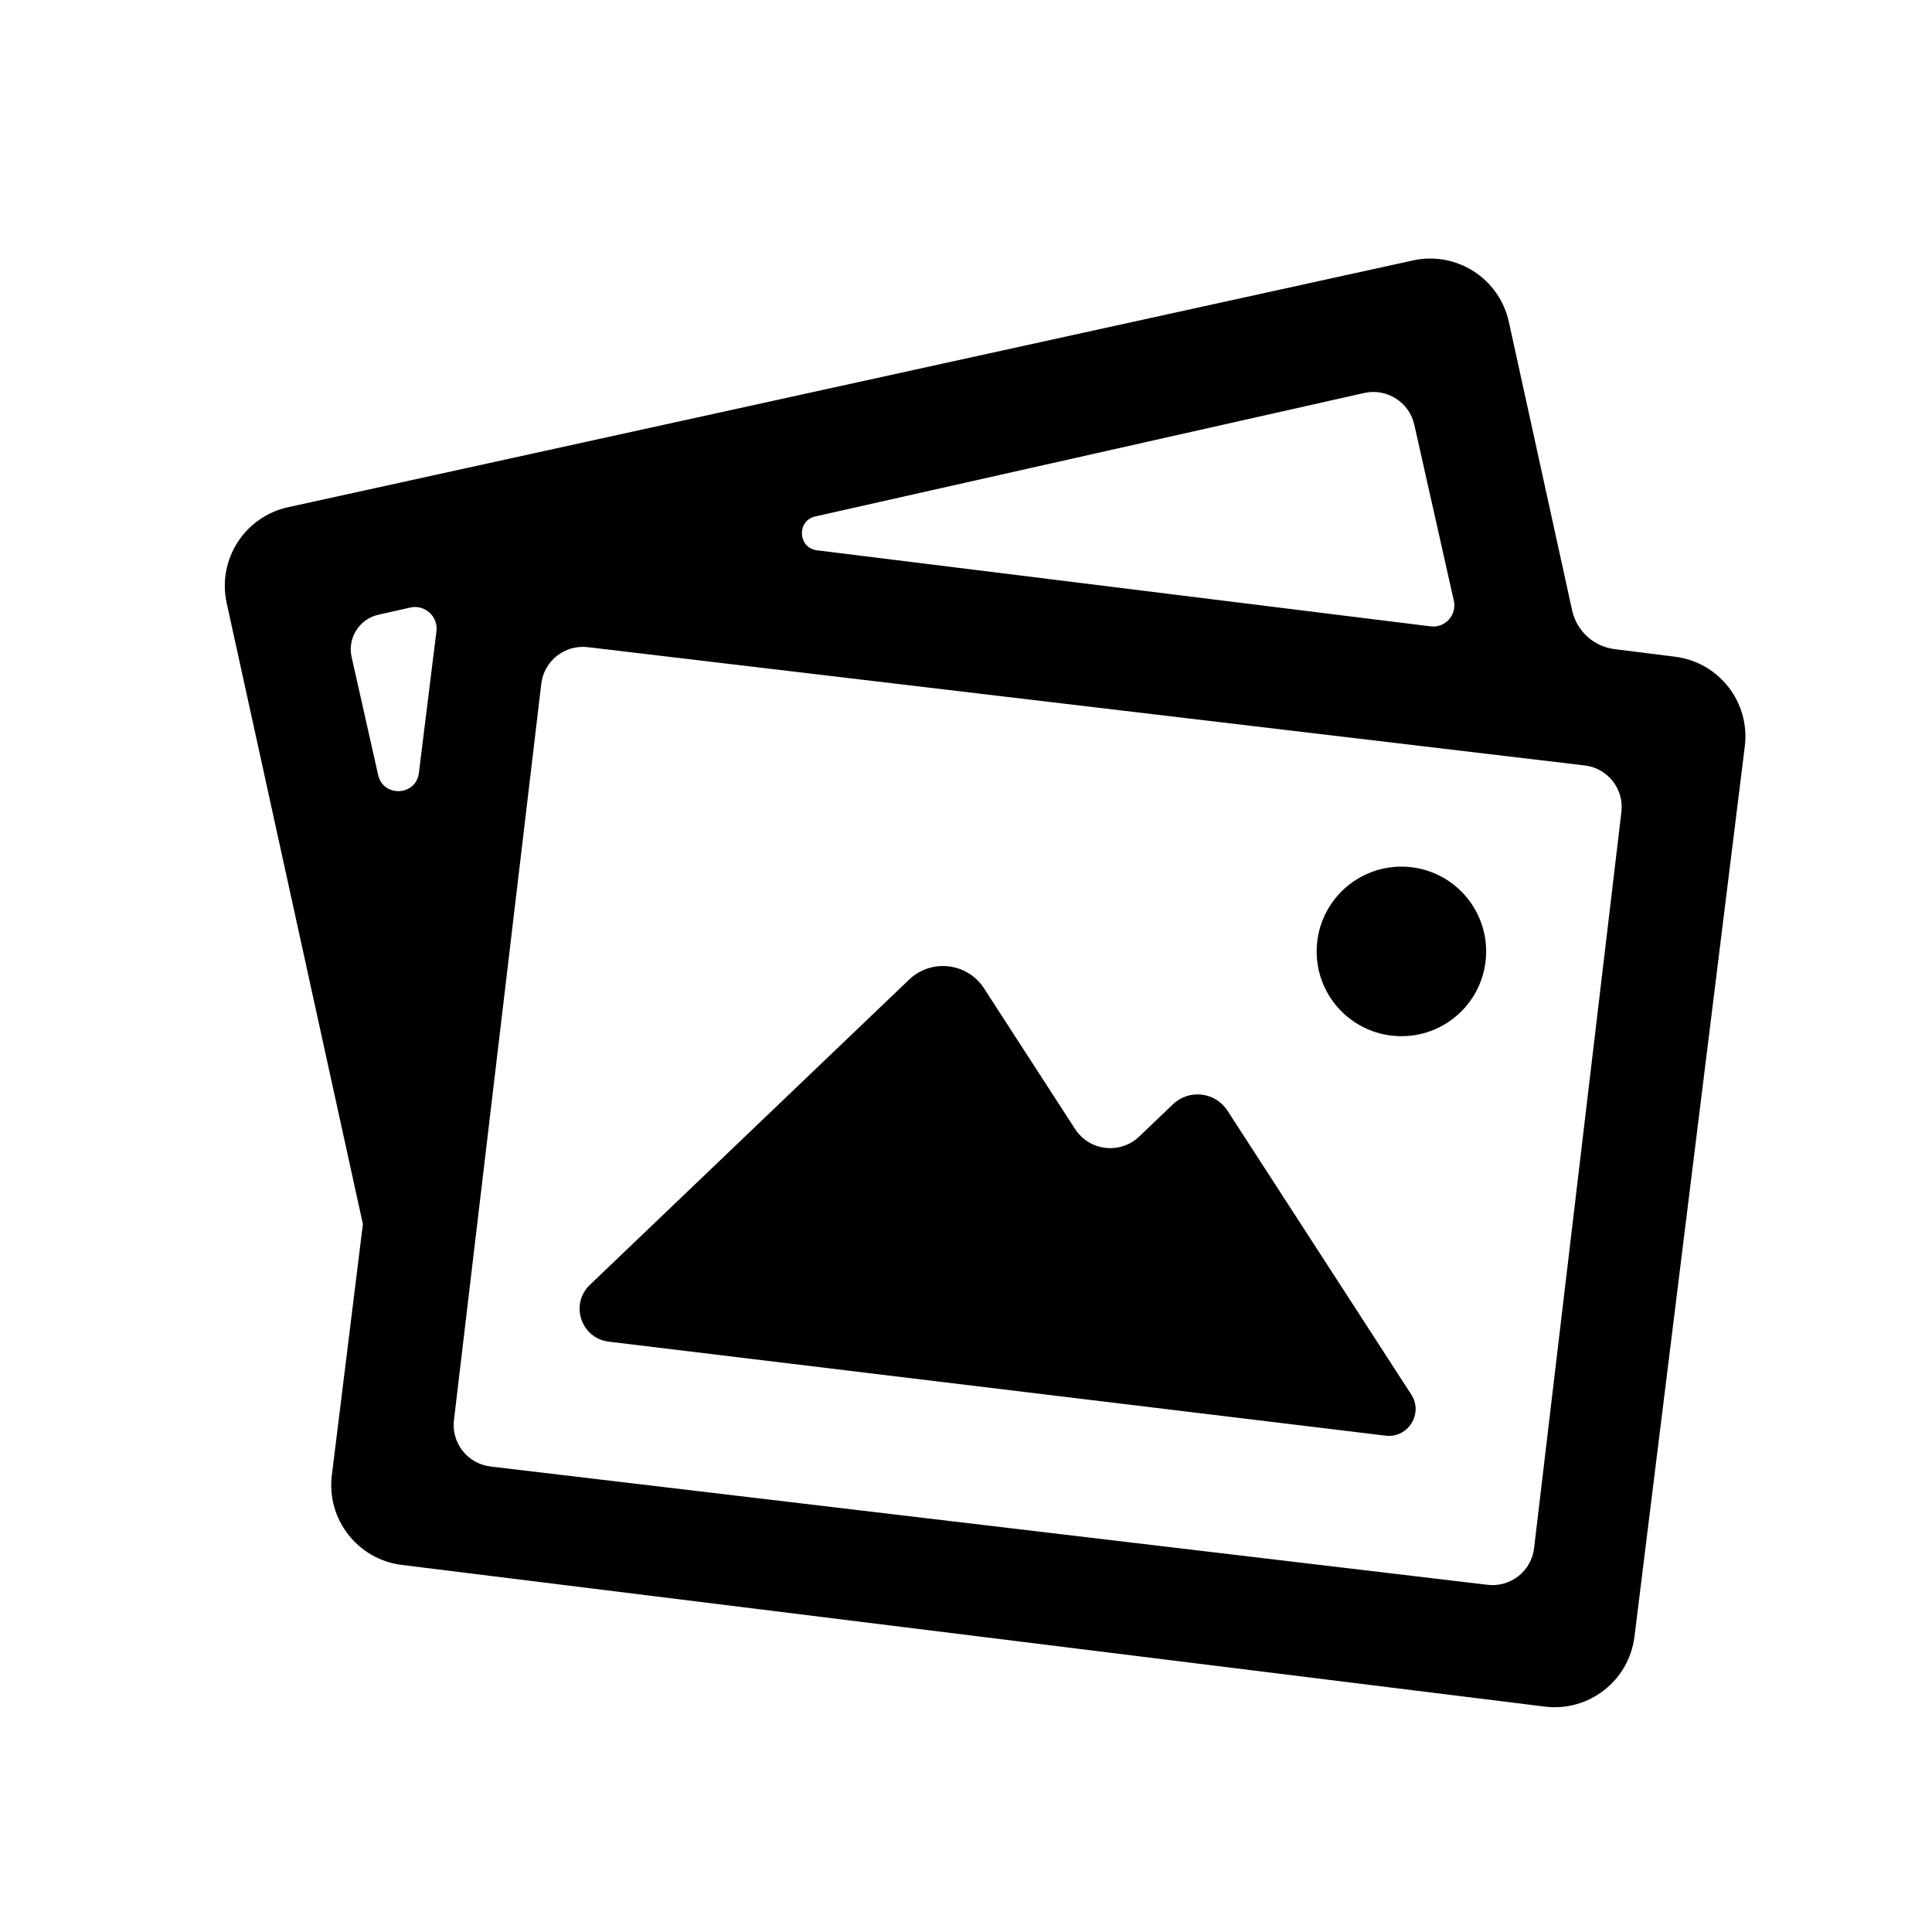
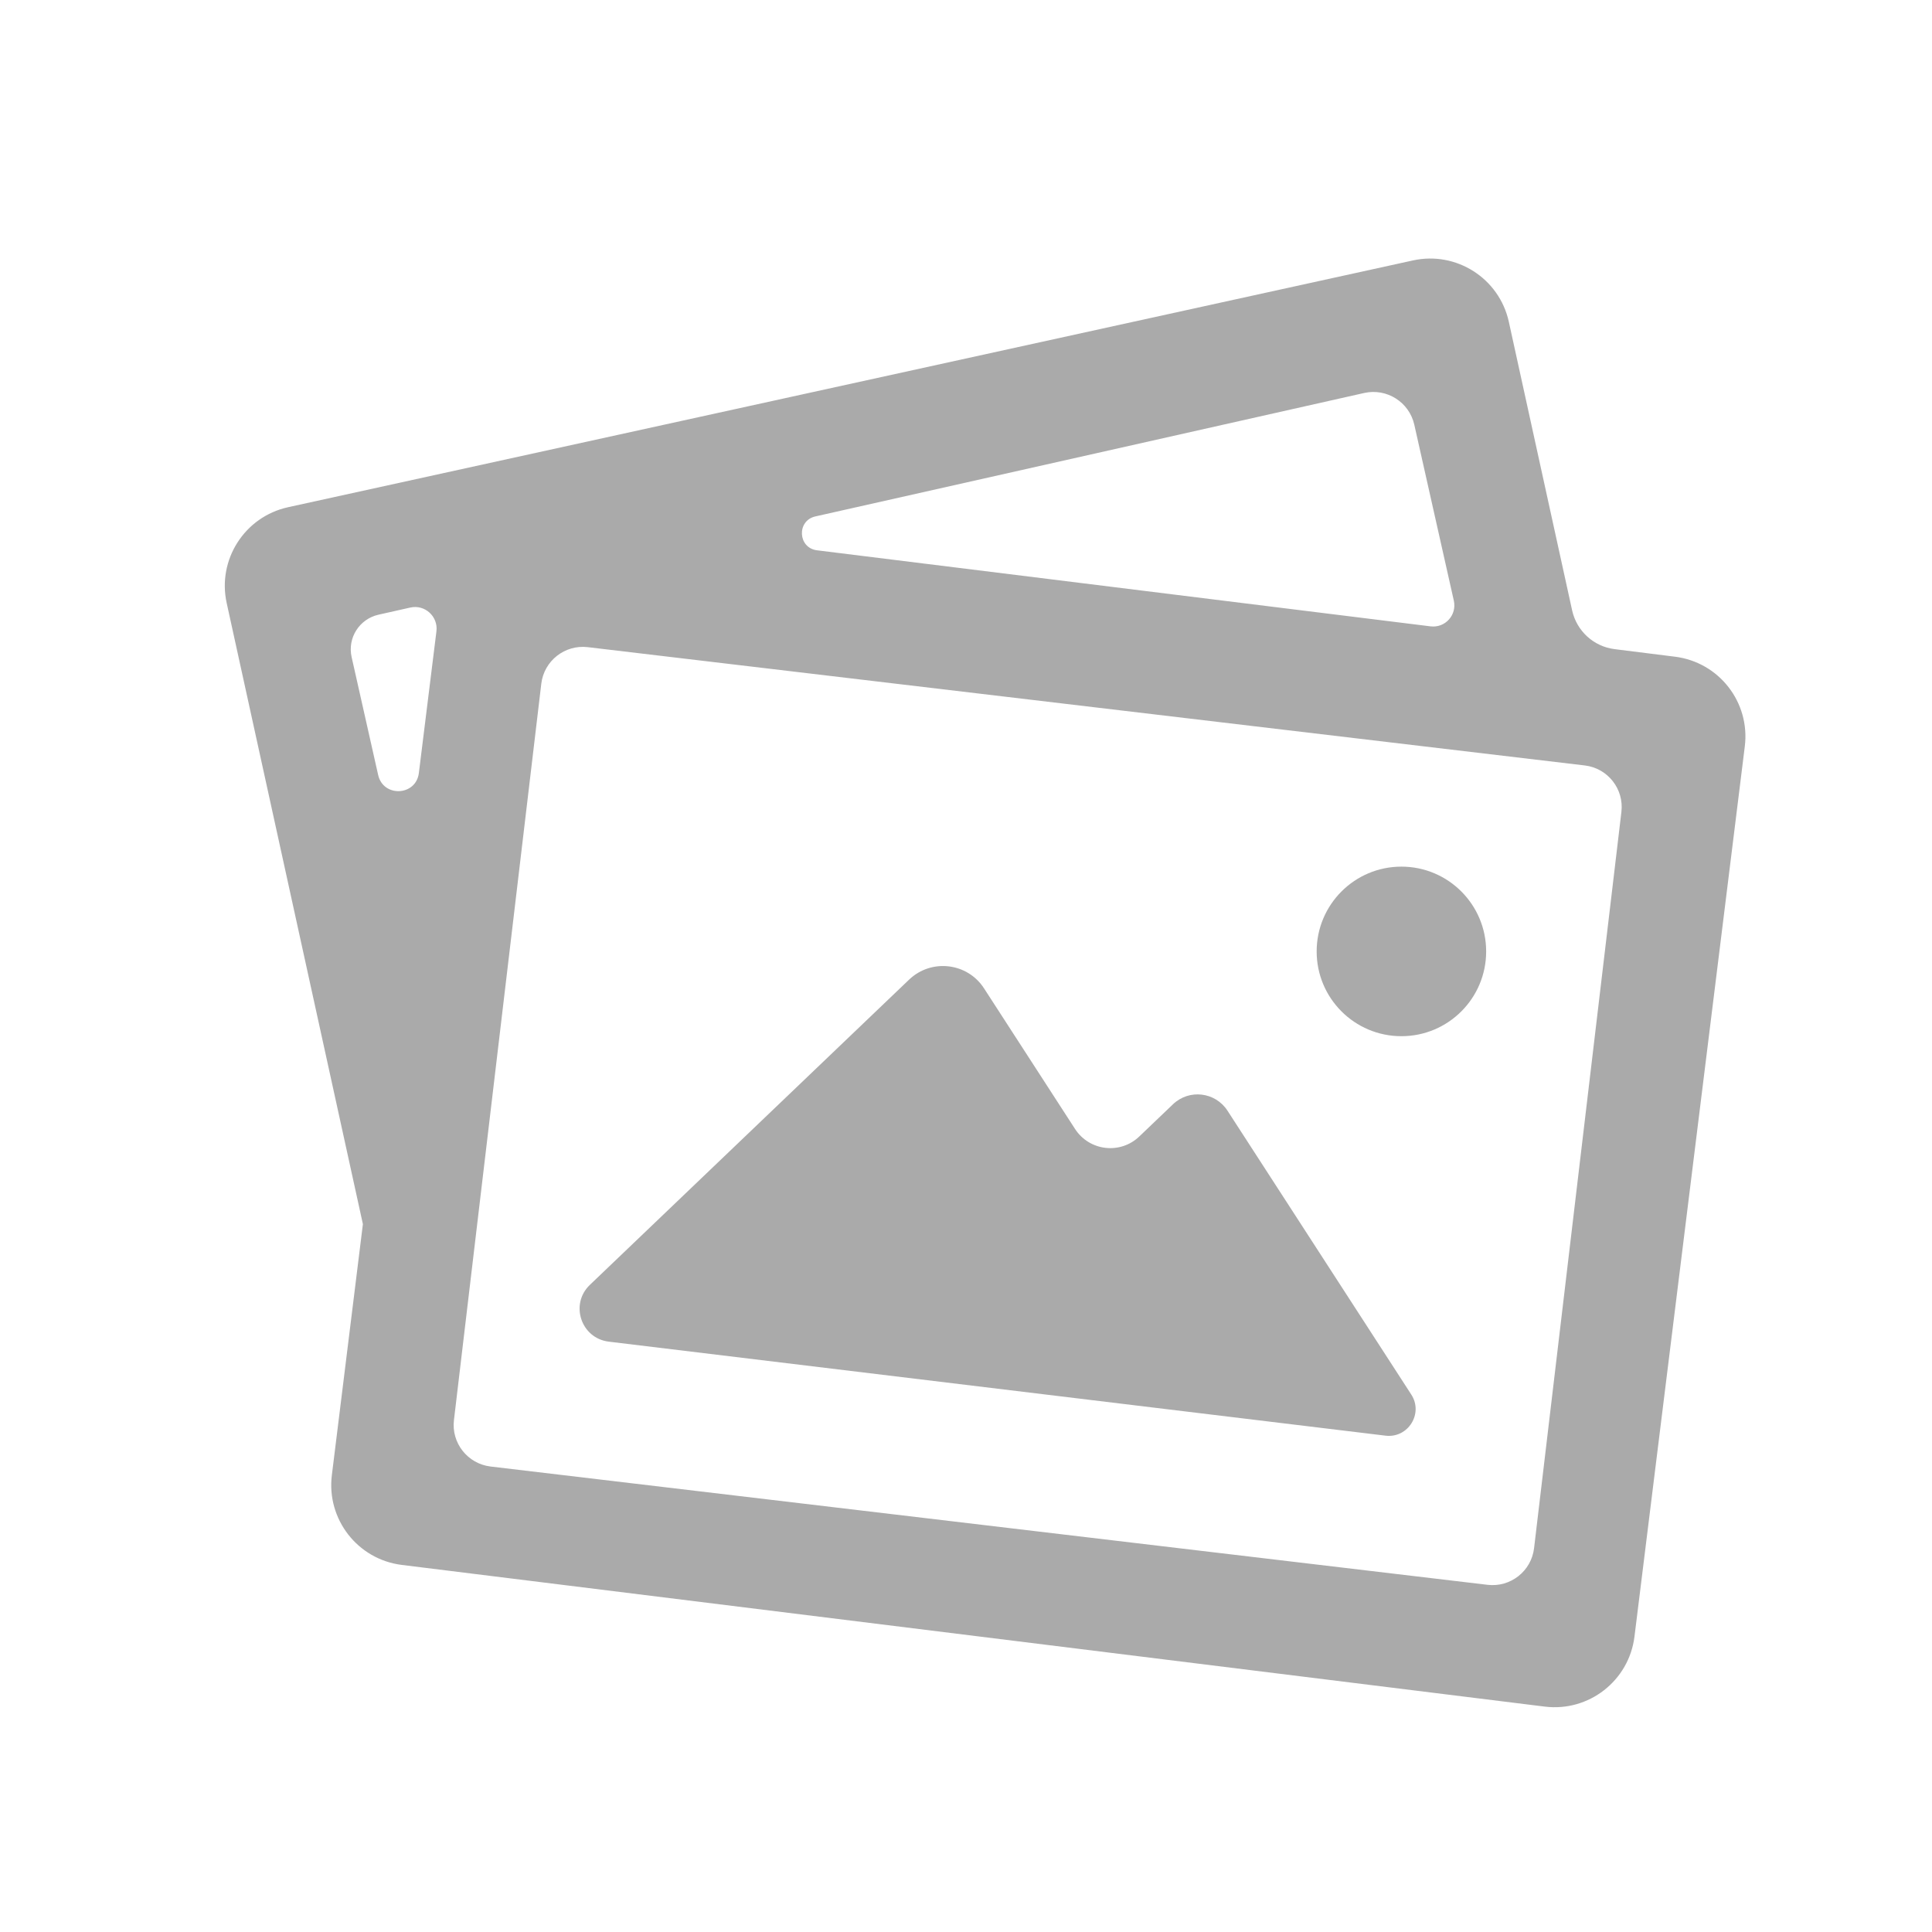
<svg xmlns="http://www.w3.org/2000/svg" width="30px" height="30px" viewBox="0 0 30 30" version="1.1">
-   <g id="Page-1" stroke="none" stroke-width="1" fill-rule="evenodd">
-     <g id="img">
+   <defs />
+   <g id="Page-1" stroke="none" stroke-width="1" fill="none" fill-rule="evenodd">
+     <g id="img" fill="#AAAAAA">
      <path d="M24.412,9.478 L23.429,4.997 C23.281,4.322 22.614,3.896 21.94,4.044 L4.473,7.876 C3.799,8.024 3.372,8.69 3.52,9.364 L5.635,19.008 L5.153,22.906 C5.068,23.591 5.554,24.215 6.239,24.3 L23.986,26.5 C24.671,26.585 25.295,26.098 25.38,25.413 L27.093,11.591 C27.179,10.905 26.692,10.281 26.007,10.197 L25.073,10.08 C24.747,10.04 24.483,9.799 24.412,9.478 L24.412,9.478 Z M22.214,9.726 L12.686,8.545 C12.389,8.508 12.368,8.085 12.661,8.019 L21.184,6.102 C21.534,6.024 21.882,6.244 21.961,6.594 L22.575,9.327 C22.625,9.55 22.44,9.754 22.214,9.726 L22.214,9.726 Z M5.46,10.203 C5.393,9.906 5.58,9.612 5.877,9.545 L6.371,9.434 C6.597,9.383 6.805,9.572 6.777,9.802 L6.504,12.004 C6.46,12.361 5.951,12.385 5.872,12.034 L5.46,10.203 L5.46,10.203 Z M23.099,24.609 L7.617,22.772 C7.261,22.729 7.006,22.406 7.049,22.05 L8.405,10.618 C8.447,10.261 8.771,10.007 9.127,10.049 L24.609,11.886 C24.965,11.928 25.22,12.252 25.177,12.608 L23.821,24.04 C23.779,24.396 23.456,24.651 23.099,24.609 L23.099,24.609 Z M21.914,21.654 L19.06,17.246 C18.871,16.955 18.465,16.907 18.214,17.147 L17.691,17.647 C17.395,17.93 16.916,17.874 16.693,17.53 L15.28,15.347 C15.021,14.947 14.462,14.882 14.117,15.211 L9.159,19.952 C8.846,20.252 9.022,20.78 9.452,20.833 L21.515,22.293 C21.865,22.335 22.106,21.949 21.914,21.654 Z M23.077,14.774 C23.077,15.501 22.488,16.09 21.761,16.09 C21.034,16.09 20.445,15.501 20.445,14.774 C20.445,14.047 21.034,13.457 21.761,13.457 C22.488,13.457 23.077,14.047 23.077,14.774 Z" id="photos" />
    </g>
  </g>
</svg>
